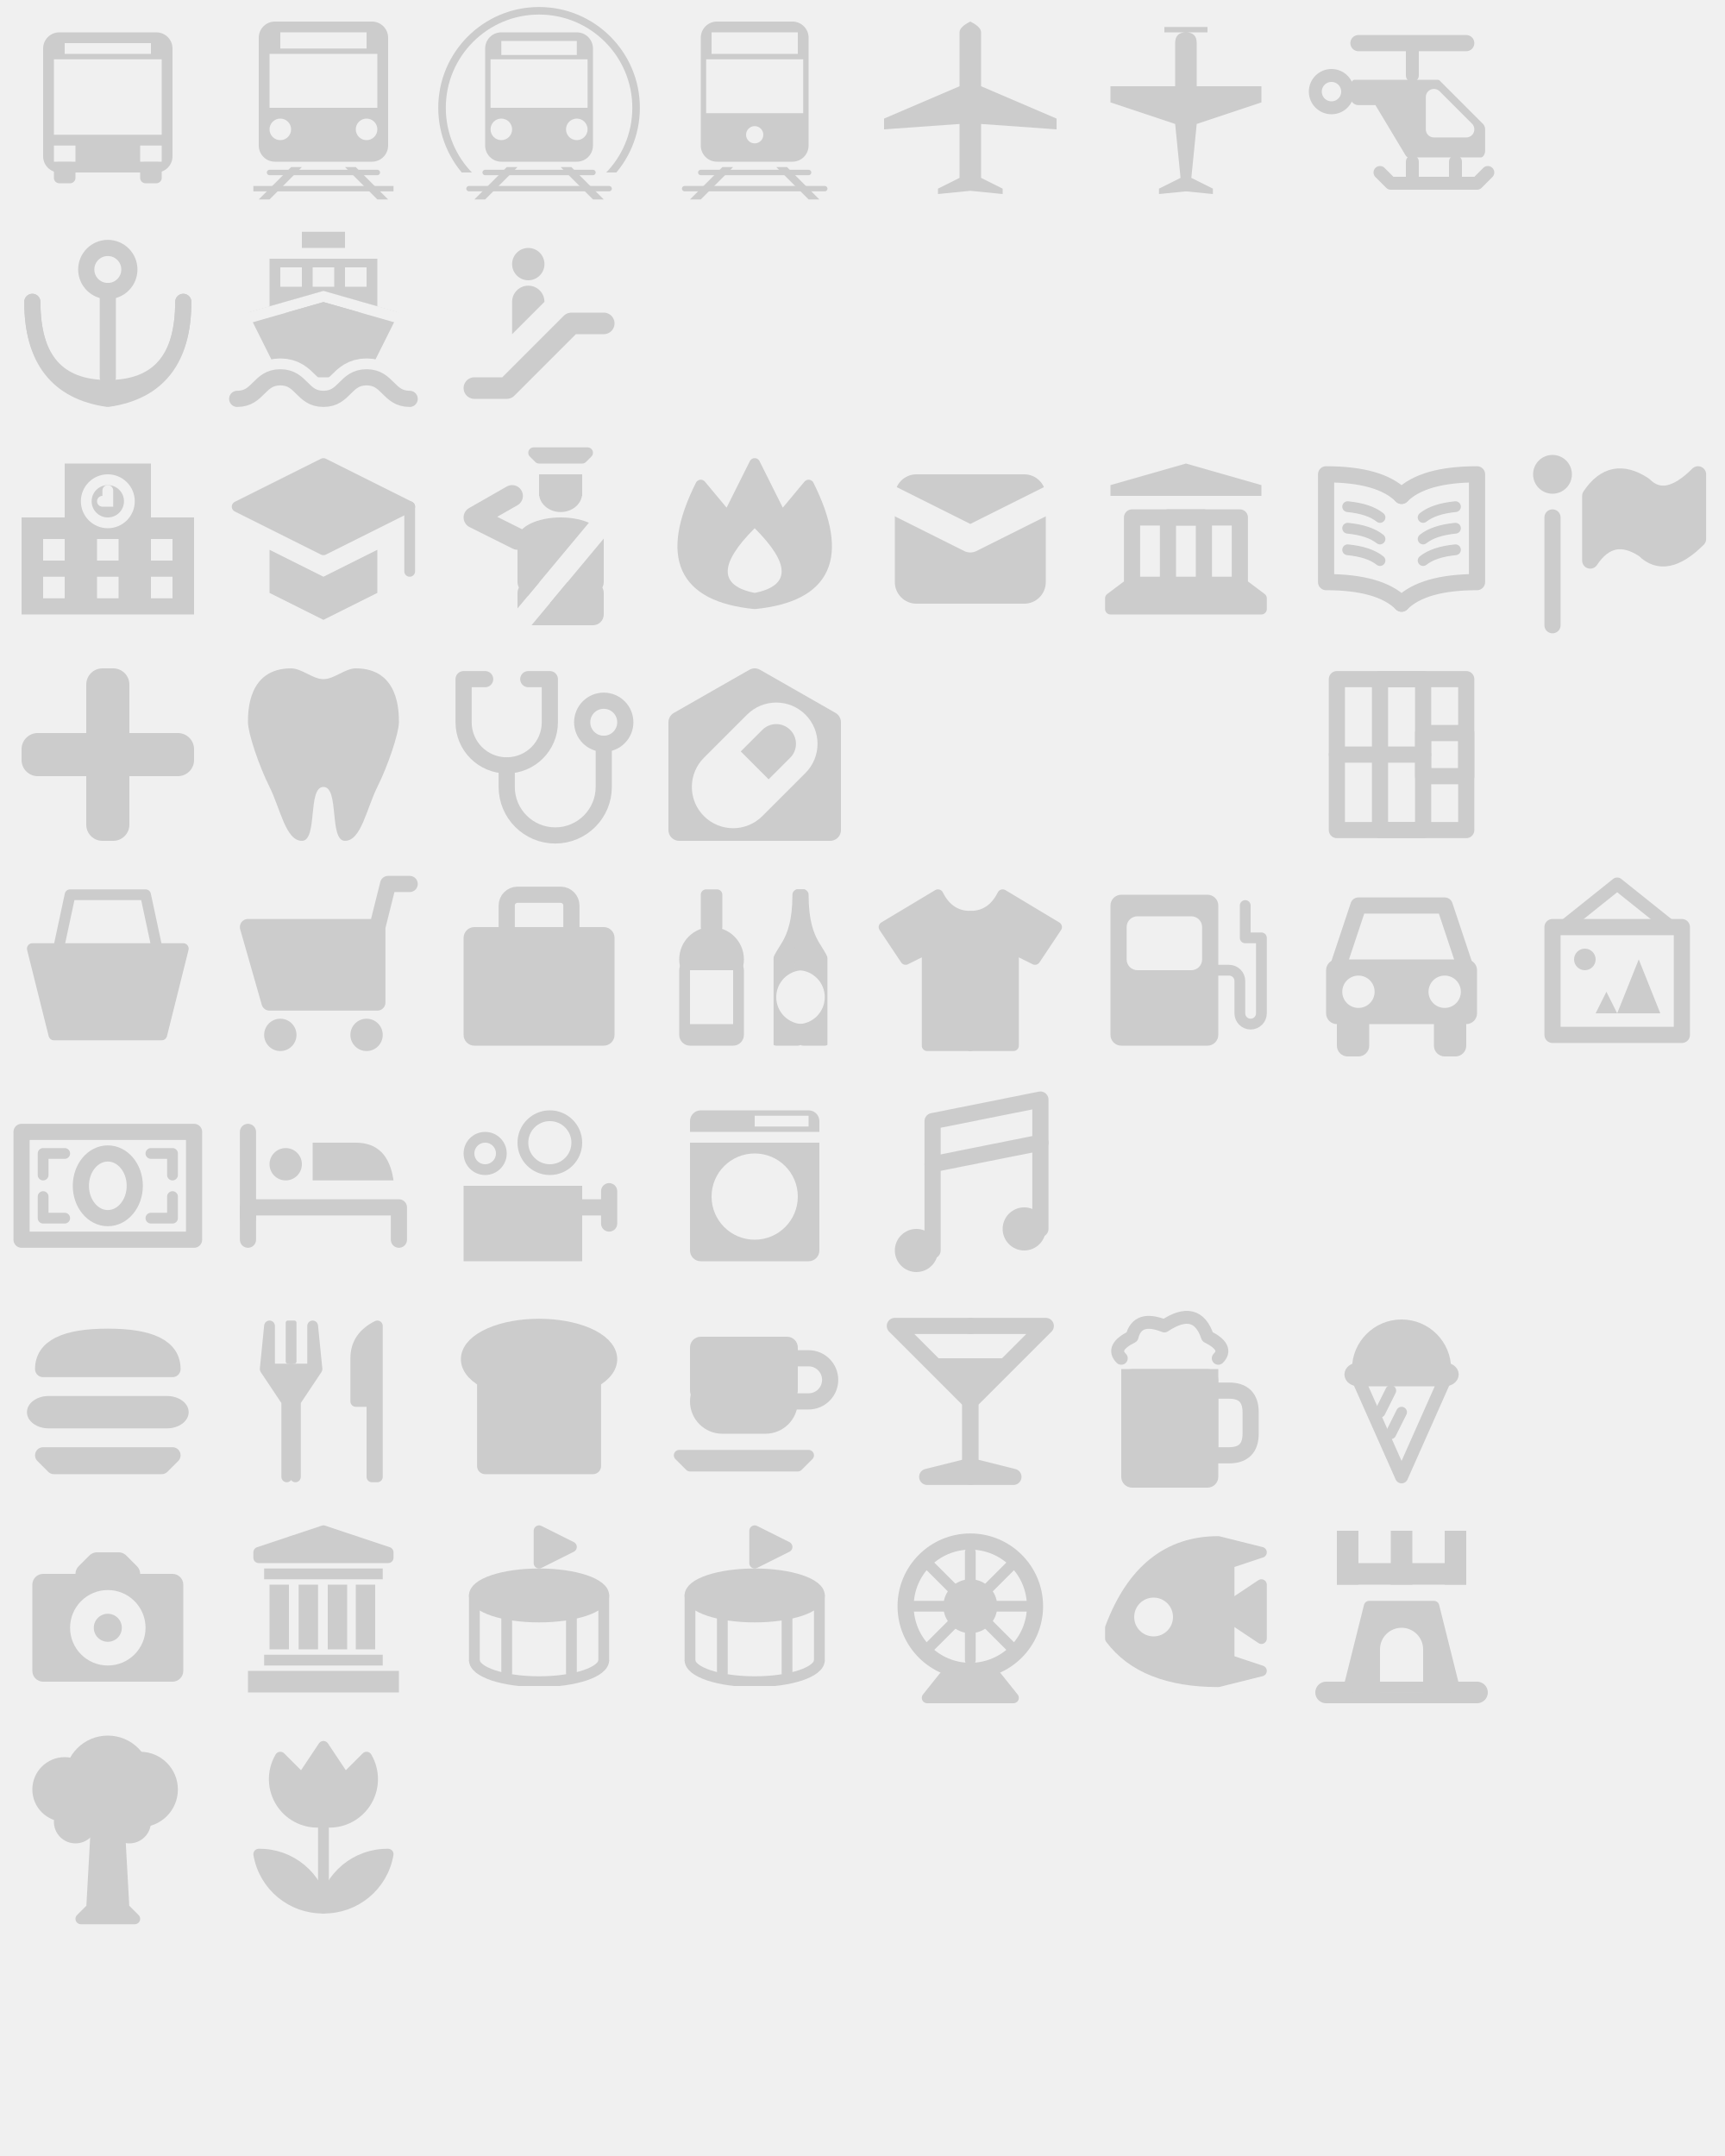
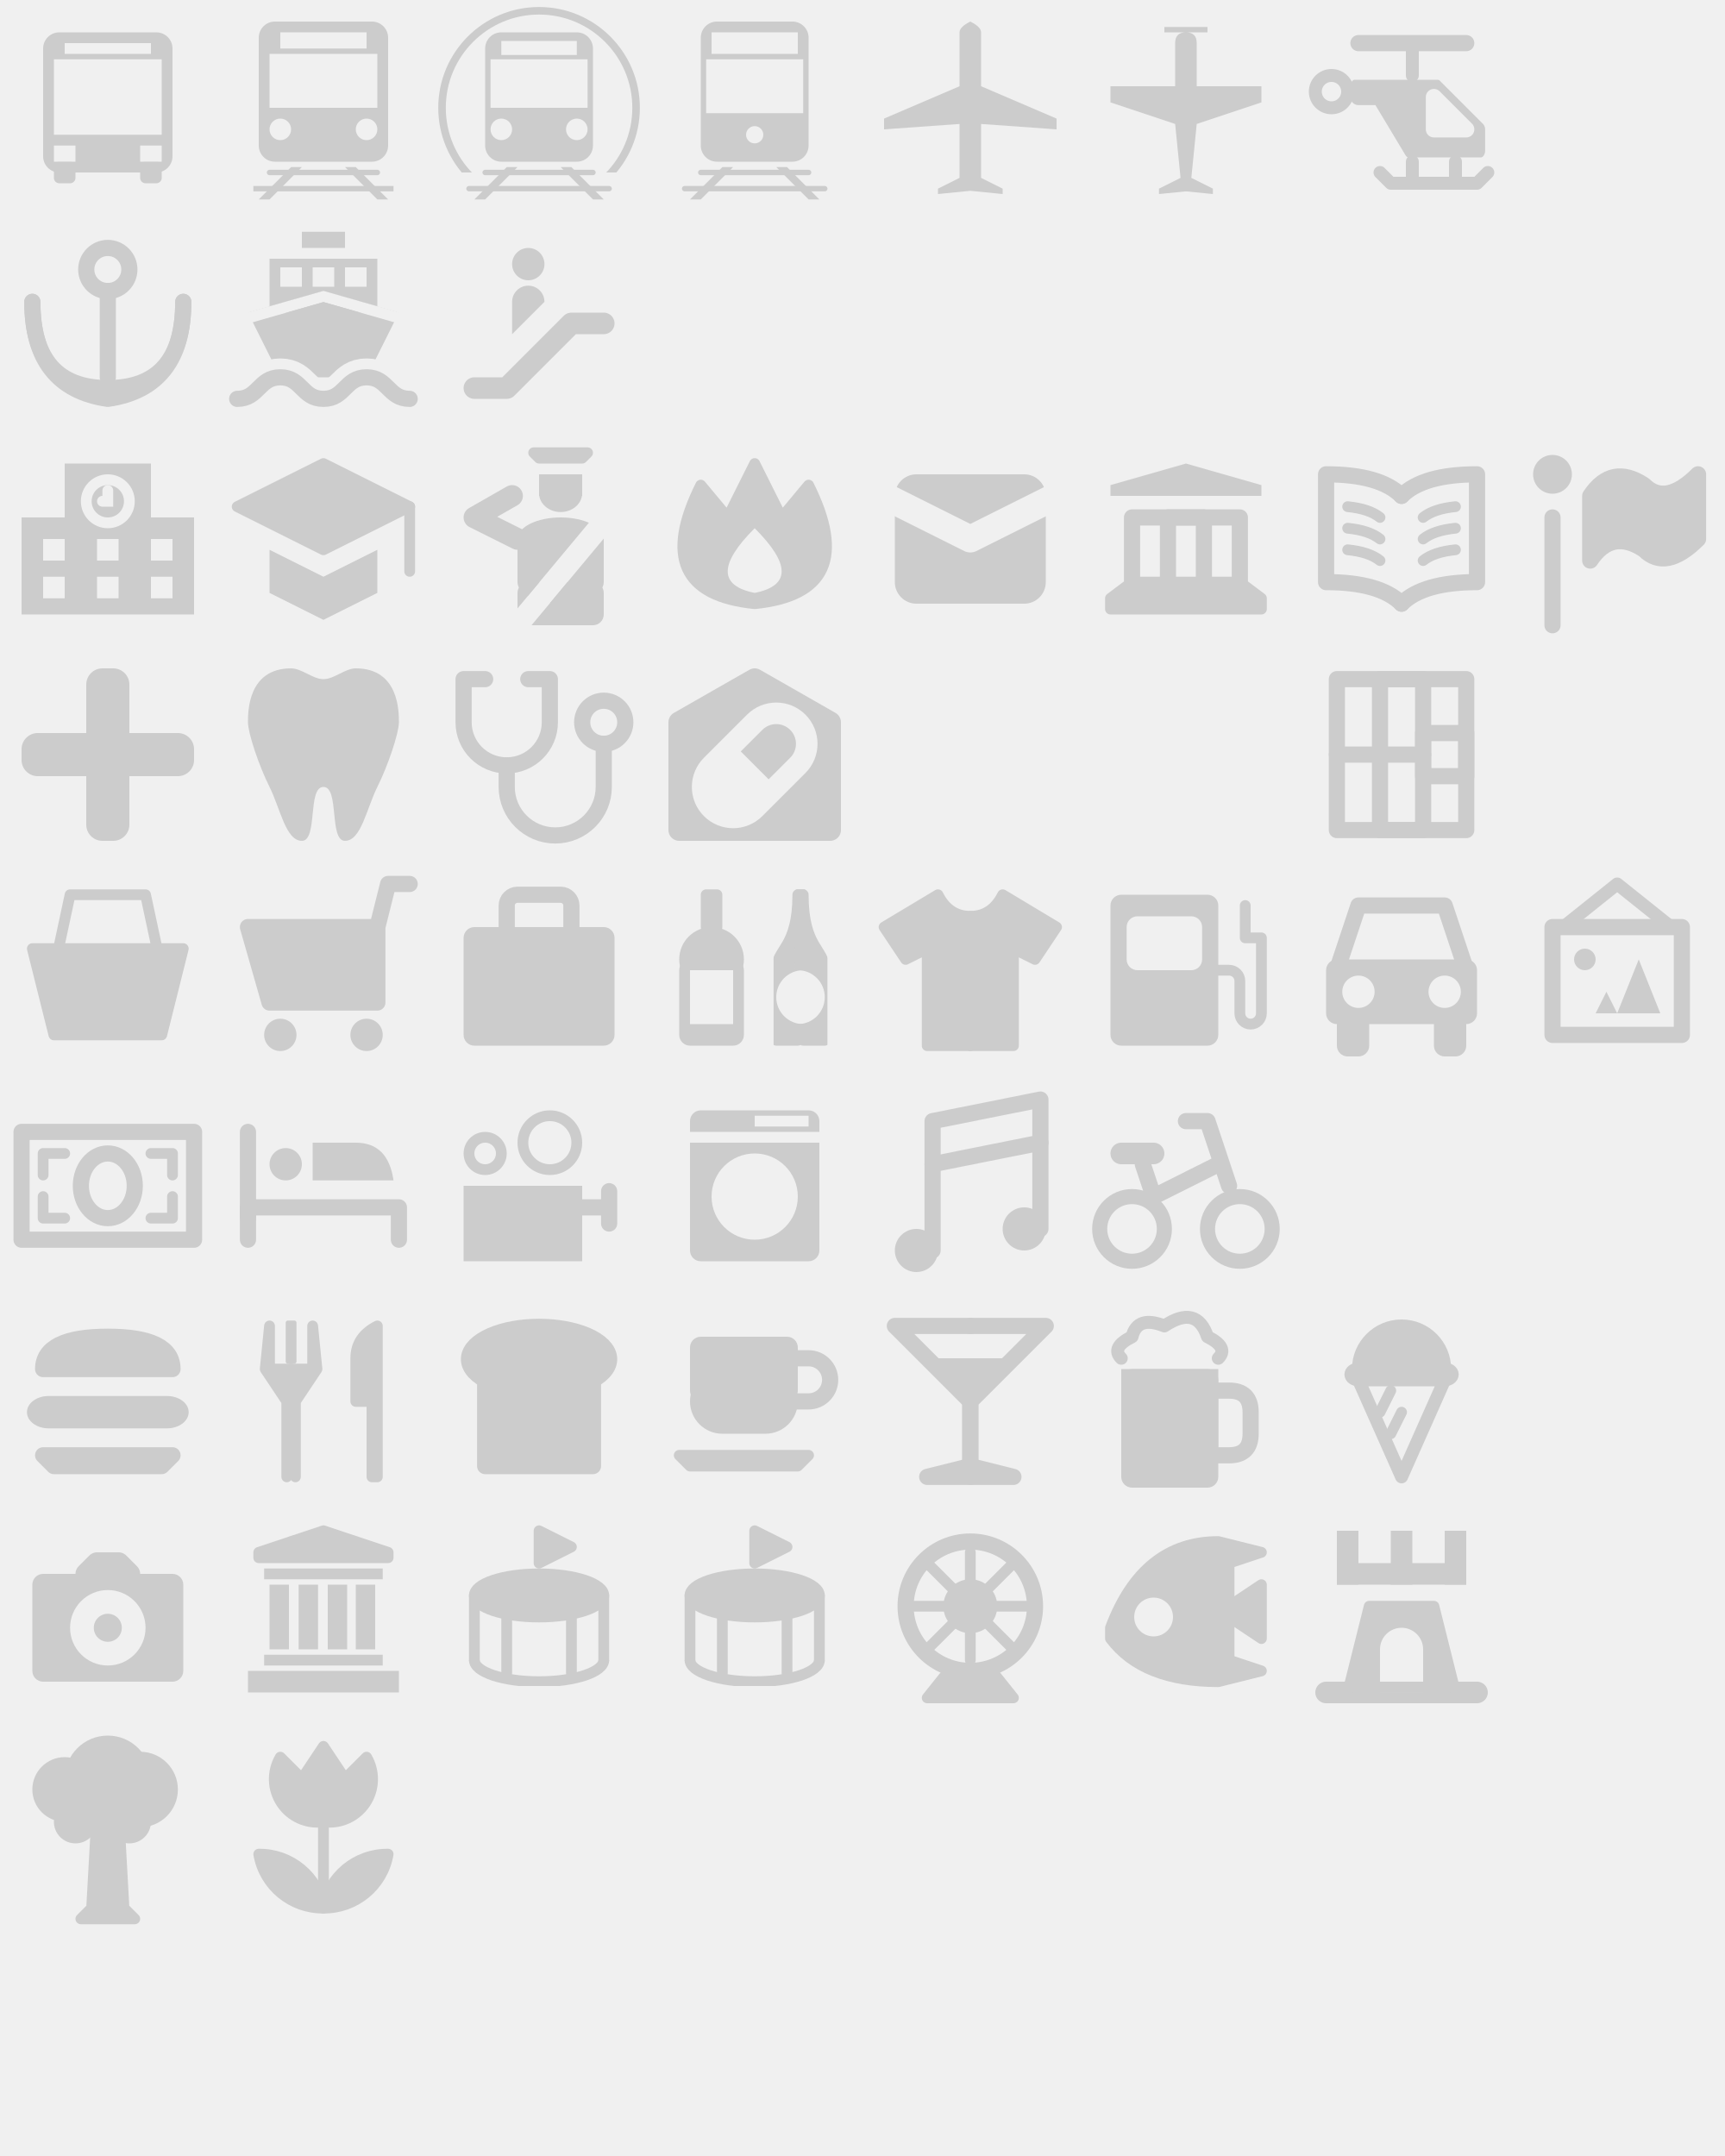
<svg xmlns="http://www.w3.org/2000/svg" viewBox="0 0 160 200">
  <style>
    .fill-only {
      fill: hsl(0 0% 80%);
      stroke: none;
    }

    .stroke-only {
      fill: none;
      stroke: hsl(0 0% 80%);
      stroke-linejoin: round;
      stroke-linecap: round;
    }

    .fill-and-stroke {
      fill: hsl(0 0% 80%);
      stroke: hsl(0 0% 80%);
      stroke-linejoin: round;
      stroke-linecap: round;
    }
  </style>
  <g class="fill-only">
    <view id="bus_11" viewBox="0 0 20 20" />
    <g transform="translate(0, 0)">
      <defs>
        <mask id="bus_11_mask">
          <rect x="0" y="0" width="20" height="20" fill="white" />
          <rect x="6" y="4" width="8" height="1" fill="black" />
          <rect x="5" y="5.5" width="10" height="7" fill="black" />
          <rect x="5" y="13.5" width="2" height="1.5" fill="black" />
          <rect x="13" y="13.5" width="2" height="1.5" fill="black" />
        </mask>
      </defs>
      <rect x="4" y="3" width="12" height="13" rx="1.5" mask="url(#bus_11_mask)" />
      <rect x="5" y="15" width="2" height="2" rx="0.5" mask="url(#bus_11_mask)" />
      <rect x="13" y="15" width="2" height="2" rx="0.5" mask="url(#bus_11_mask)" />
    </g>
    <view id="railway_11" viewBox="20 0 20 20" />
    <g transform="translate(20, 0)">
      <defs>
        <mask id="railway_11_mask">
          <rect x="0" y="0" width="20" height="20" fill="white" />
          <rect x="6" y="3" width="8" height="1.5" fill="black" />
          <rect x="5" y="5" width="10" height="5" fill="black" />
          <circle cx="6" cy="12" r="1" fill="black" />
          <circle cx="14" cy="12" r="1" fill="black" />
        </mask>
      </defs>
      <rect x="4" y="2" width="12" height="13" rx="1.5" mask="url(#railway_11_mask)" />
      <path d="M 7 15.5 l -3 3 l 1 0 l 3 -3" />
      <path d="M 12 15.5 l 3 3 l 1 0 l -3 -3" />
      <path d="M 5 16 l 10 0" class="stroke-only" stroke-width="0.5" />
      <path d="M 3.5 17.5 l 13 0" stroke="hsl(0 0% 80%)" stroke-width="0.5" />
    </g>
    <view id="rail_metro_11" viewBox="40 0 20 20" />
    <g transform="translate(40, 0)">
      <defs>
        <mask id="rail_metro_11_mask">
          <rect x="0" y="0" width="20" height="20" fill="white" />
          <rect x="6.5" y="3.8" width="7" height="1.3" fill="black" />
          <rect x="5.5" y="5.5" width="9" height="4.5" fill="black" />
          <circle cx="6.5" cy="12" r="1" fill="black" />
          <circle cx="13.5" cy="12" r="1" fill="black" />
        </mask>
        <mask id="rail_metro_11_tunnel_mask">
          <rect x="0" y="0" width="20" height="20" fill="white" />
          <rect x="0" y="16" width="20" height="5" fill="black" />
        </mask>
      </defs>
      <rect x="5" y="3" width="10" height="12" rx="1.5" mask="url(#rail_metro_11_mask)" />
      <circle cx="10" cy="10" r="9" class="stroke-only" stroke-width="0.7" mask="url(#rail_metro_11_tunnel_mask)" />
      <path d="M 7 15.5 l -3 3 l 1 0 l 3 -3" />
      <path d="M 12 15.5 l 3 3 l 1 0 l -3 -3" />
      <path d="M 5 16 l 10 0" class="stroke-only" stroke-width="0.5" />
      <path d="M 3.5 17.5 l 13 0" class="stroke-only" stroke-width="0.5" />
    </g>
    <view id="rail_light_11" viewBox="60 0 20 20" />
    <g transform="translate(60, 0)">
      <defs>
        <mask id="rail_light_11_mask">
          <rect x="0" y="0" width="20" height="20" fill="white" />
          <rect x="6" y="3" width="8" height="2" fill="black" />
          <rect x="5.5" y="5.5" width="9" height="5" fill="black" />
          <circle cx="10" cy="12.5" r="0.8" fill="black" />
        </mask>
      </defs>
      <rect x="5" y="2" width="10" height="13" rx="1.5" mask="url(#rail_light_11_mask)" />
      <path d="M 7 15.5 l -3 3 l 1 0 l 3 -3" />
      <path d="M 12 15.5 l 3 3 l 1 0 l -3 -3" />
      <path d="M 5 16 l 10 0" class="stroke-only" stroke-width="0.5" />
      <path d="M 3.5 17.5 l 13 0" class="stroke-only" stroke-width="0.5" />
    </g>
    <view id="airport_11" viewBox="80 0 20 20" />
    <g transform="translate(80, 0)">
      <path d="M 10 2 q -1 0.5 -1 1 v 5 l -7 3 v 1 l 7 -0.5 v5 l -2 1 v 0.5 l 3 -0.3 z" />
      <path d="M 10 2 q -1 0.5 -1 1 v 5 l -7 3 v 1 l 7 -0.5 v5 l -2 1 v 0.5 l 3 -0.3 z" transform="translate(20) scale(-1, 1)" />
    </g>
    <view id="airfield_11" viewBox="100 0 20 20" />
    <g transform="translate(100, 0)">
      <path d="M 10 2.5 h -2 v 0.5 h 2 q -1 0 -1 1 v 4 h -6 v 1.5 l 6 2 l 0.5 5 l -2 1 v 0.5 l 3 -0.3 z" />
      <path d="M 10 2.5 h -2 v 0.5 h 2 q -1 0 -1 1 v 4 h -6 v 1.5 l 6 2 l 0.5 5 l -2 1 v 0.5 l 3 -0.3 z" transform="translate(20) scale(-1, 1)" />
    </g>
    <view id="heliport_11" viewBox="120 0 20 20" />
    <g transform="translate(120 0)">
      <defs>
        <mask id="heliport_11_mask">
          <rect x="0" y="0" width="20" height="20" fill="white" />
          <path d="M 13 9 l 3 3 h -3 z" fill="black" stroke="black" stroke-width="1.5" stroke-linejoin="round" />
        </mask>
      </defs>
      <path d="M 6 8 h 7 l 4 4 v 2 h -6 l -3 -5 h -2 z" class="fill-and-stroke" stroke-width="1.5" mask="url(#heliport_11_mask)" />
      <path d="M 15 15 v 1.5 z" class="stroke-only" stroke-width="1.2" />
      <path d="M 11 4 v 3 z" class="stroke-only" stroke-width="1.2" />
      <path d="M 6 4 h 10 z" class="stroke-only" stroke-width="1.5" />
      <path d="M 11 15 v 1.5 z" class="stroke-only" stroke-width="1.2" />
      <path d="M 8 16 l 1 1 h 8 l 1 -1" class="stroke-only" stroke-width="1.2" />
      <circle cx="3.5" cy="8.5" r="1.5" class="stroke-only" stroke-width="1.2" />
    </g>
    <view id="harbor_11" viewBox="0 20 20 20" />
    <g transform="translate(0, 20)">
      <circle cx="10" cy="5" r="2" class="stroke-only" stroke-width="1.5" />
      <path d="M 10 7 v 8 " class="stroke-only" stroke-width="1.5" />
      <path d="M 3 8 q 0 8 7 8 t 7 -8" class="stroke-only" stroke-width="1.5" />
      <path d="M 3 8 q 0 8 7 9 q 7 -1 7 -9" class="stroke-only" stroke-width="1.5" />
    </g>
    <view id="ferry_terminal_11" viewBox="20 20 20 20" />
    <g transform="translate(20, 20)">
      <defs>
        <mask id="ferry_terminal_11_mask">
          <rect x="0" y="0" width="20" height="20" fill="white" />
          <rect x="6" y="4.8" width="2" height="1.8" fill="black" />
          <rect x="9" y="4.8" width="2" height="1.8" fill="black" />
          <rect x="12" y="4.8" width="2" height="1.8" fill="black" />
          <path d="M 3 9.5 l 7 -2 l 7 2" fill="none" stroke="black" />
          <path d="M 2 17 c 2 0 2 -2 4 -2 s 2 2 4 2 s 2 -2 4 -2 s 2 2 4 2" fill="none" stroke="black" stroke-width="3.5" />
        </mask>
      </defs>
      <rect x="8" y="1.5" width="4" height="1.5" />
      <rect x="5" y="4" width="10" height="5" mask="url(#ferry_terminal_11_mask)" />
      <path d="M 3 9 l 7 -2 l 7 2 l -3 6 h -8" mask="url(#ferry_terminal_11_mask)" />
      <path d="M 2 17 c 2 0 2 -2 4 -2 s 2 2 4 2 s 2 -2 4 -2 s 2 2 4 2" class="stroke-only" stroke-width="1.5" />
    </g>
    <view id="entrance_11" viewBox="40 20 20 20" />
    <g transform="translate(40 20)">
      <circle cx="9" cy="4.5" r="1.5" class="fill-only" />
      <path d="M 7.5 11 v -3 a 1.5 1.5 0 0 1 3 0 z" class="fill-only" />
      <path d="M 4 16 h 3 l 6 -6 h 3 " class="stroke-only" stroke-width="2" />
    </g>
    <view id="school_11" viewBox="0 40 20 20" />
    <g transform="translate(0 40)">
      <defs>
        <mask id="school_11_mask">
          <rect x="0" y="0" width="20" height="20" fill="white" />
          <circle cx="10" cy="6.5" r="2" fill="none" stroke="black" />
          <path d="M 10 5.5 v 1 h -0.5" fill="none" stroke="black" stroke-linecap="round" />
          <rect x="4" y="10" width="2" height="2" fill="black" />
          <rect x="9" y="10" width="2" height="2" fill="black" />
          <rect x="14" y="10" width="2" height="2" fill="black" />
          <rect x="4" y="13.5" width="2" height="2" fill="black" />
          <rect x="9" y="13.5" width="2" height="2" fill="black" />
          <rect x="14" y="13.5" width="2" height="2" fill="black" />
        </mask>
      </defs>
      <path d="M 6 3 h 8 v 5 h 4 v 9 h -16 v -9 h 4 z" class="fill-only" mask="url(#school_11_mask)" />
    </g>
    <view id="college_11" viewBox="20 40 20 20" />
    <g transform="translate(20 40)">
      <path d="M 18 7 l -8 -4 l -8 4 l 8 4 l 8 -4 z" class="fill-and-stroke" />
      <path d="M 18 7 v6" class="stroke-only" />
      <path d="M 5 11 v 4 l 5 2.5 l 5 -2.5 v -4 l -5 2.5 z" />
    </g>
    <view id="police_11" viewBox="40 40 20 20" />
    <g transform="translate(40 40)">
      <defs>
        <mask id="police_11_mask">
          <rect x="0" y="0" width="20" height="20" fill="white" />
          <path d="M 18 6 l -10 12" style="fill:none; stroke:black; stroke-width:2" />
        </mask>
      </defs>
      <rect x="8" y="8" width="8" height="8" rx="4" ry="2" mask="url(#police_11_mask)" />
      <rect x="8" y="14" width="8" height="4" rx="1" mask="url(#police_11_mask)" />
      <path d="M 8 10 l -4 -2 l 3.5 -2" class="stroke-only" style="stroke-width:2" />
      <rect x="10" y="4" width="4" height="3.5" rx="2" />
      <rect x="10" y="4" width="4" height="2" />
      <path d="M 9.5 2 h 5 l -0.5 0.5 h -4 z" class="fill-and-stroke" />
    </g>
    <view id="fire_station_11" viewBox="60 40 20 20" />
    <g transform="translate(60 40)">
      <defs>
        <mask id="fire_station_11_mask">
          <rect x="0" y="0" width="20" height="20" fill="white" />
          <path d="M 10 9 Q 5 14 10 15 Q 15 14 10 9 z" style="fill:black" />
        </mask>
      </defs>
      <path d="M 10 3 L 7.5 8 L 5 5 Q 0 15 10 16 Q 20 15 15 5 L 12.5 8 z" class="fill-and-stroke" mask="url(#fire_station_11_mask)" />
    </g>
    <view id="post_11" viewBox="80 40 20 20" />
    <g transform="translate(80 40)">
      <defs>
        <mask id="post_11_mask">
          <rect x="0" y="0" width="20" height="20" fill="white" />
          <path d="M 2 6 L 10 10 L 18 6" style="fill:none; stroke:black; stroke-width:2.5; stroke-linejoin:round" />
        </mask>
      </defs>
      <rect x="3" y="4" width="14" height="12" rx="2" mask="url(#post_11_mask)" />
    </g>
    <view id="town_hall_11" viewBox="100 40 20 20" />
    <g transform="translate(100 40)">
      <path d="M 10 3 l -7 2 v 1 h 14 v -1 z" class="fill-only" />
      <path d="M 5 14 v -6 h 10 v 6" class="stroke-only" stroke-width="1.5" />
      <path d="M 8.333 14 v -6 h 3.333 v 6" class="stroke-only" stroke-width="1.5" />
      <path d="M 5 14 l -2 1.5 v 1 h 14 v -1 l -2 -1.5 z" class="fill-and-stroke" />
    </g>
    <view id="library_11" viewBox="120 40 20 20" />
    <g transform="translate(120 40)">
      <path d="M 10 6 q -2 -2 -7 -2 v 10 q 5 0 7 2" class="stroke-only" stroke-width="1.5" />
      <path d="M 10 6 q -2 -2 -7 -2 v 10 q 5 0 7 2" class="stroke-only" stroke-width="1.5" transform="translate(20 0) scale(-1 1)" />
      <path d="M 8 8 q -1 -0.8 -3 -1" class="stroke-only" stroke-width="1" />
      <path d="M 8 10 q -1 -0.8 -3 -1" class="stroke-only" stroke-width="1" />
      <path d="M 8 12 q -1 -0.8 -3 -1" class="stroke-only" stroke-width="1" />
      <path d="M 12 8 q 1 -0.8 3 -1" class="stroke-only" stroke-width="1" />
      <path d="M 12 10 q 1 -0.8 3 -1" class="stroke-only" stroke-width="1" />
      <path d="M 12 12 q 1 -0.8 3 -1" class="stroke-only" stroke-width="1" />
    </g>
    <view id="embassy_11" viewBox="140 40 20 20" />
    <g transform="translate(140 40)">
      <circle cx="4" cy="4" r="1.8" />
      <path d="M 4 8 v 10" class="stroke-only" stroke-width="1.5" />
      <path d="M 7.5 6 q 2 -3 5 -1 q 2 2 5 -1 v 6 q -3 3 -5 1 q -3 -2 -5 1 z" class="fill-and-stroke" stroke-width="1.5" />
    </g>
    <view id="hospital_11" viewBox="0 60 20 20" />
    <g transform="translate(0 60)">
      <rect x="2" y="8" width="16" height="4" rx="1.5" />
      <rect x="8" y="2" width="4" height="16" rx="1.5" />
    </g>
    <view id="dentist_11" viewBox="20 60 20 20" />
    <g transform="translate(20 60)">
      <path d="M 10 3 C 9 3 8 2 7 2 C 3 2 3 6 3 7 S 4 11 5 13 S 6.5 18 8 18 S 8.5 13 10 13 z" class="fill-only" />
      <path d="M 10 3 C 9 3 8 2 7 2 C 3 2 3 6 3 7 S 4 11 5 13 S 6.5 18 8 18 S 8.5 13 10 13 z" class="fill-only" transform="translate(20) scale(-1,1)" />
    </g>
    <view id="doctor_11" viewBox="40 60 20 20" />
    <g transform="translate(40 60)">
      <path d="M 5 3 h -2 v 4 a 4 4 0 0 0 8 0 v -4 h -2 " class="stroke-only" stroke-width="1.5" />
      <path d="M 7 11 v 2 a 4 4 0 0 0 9 0 v -4" class="stroke-only" stroke-width="1.5" />
      <circle cx="16" cy="7" r="2" class="stroke-only" stroke-width="1.5" />
    </g>
    <view id="pharmacy_11" viewBox="60 60 20 20" />
    <g transform="translate(60 60)">
      <defs>
        <mask id="pharmacy_11_mask">
          <rect x="0" y="0" width="20" height="20" fill="white" />
          <path d="M 6 11 a 2 2 0 0 0 4 4 l 4 -4 a 2 2 0 0 0 -4 -4 z" class="stroke-only" style="stroke:black; stroke-width:2" />
          <path d="M 6 11 a 2 2 0 0 0 4 4 l 2 -2 l -4 -4 z" class="fill-only" style="fill:black" />
        </mask>
      </defs>
      <path d="M 10 3 l -7 4 v 10 h 14 v -10 z" class="fill-and-stroke" stroke-width="2" mask="url(#pharmacy_11_mask)" />
    </g>
    <view id="prison_11" viewBox="120 60 20 20" />
    <g transform="translate(120 60)" class="stroke-only" stroke-width="1.5">
      <rect x="4" y="3" width="12" height="14" />
      <rect x="8" y="3" width="4" height="14" />
      <rect x="12" y="8" width="4" height="4" />
      <path d="M 4 10 h 8" />
    </g>
    <view id="shop_11" viewBox="0 80 20 20" />
    <g transform="translate(0 80)">
      <path d="M 3 8 h 14 l -2 8 h -10 z" class="fill-and-stroke" />
      <path d="M 5 10 l 1.5 -7 h 7 l 1.5 7 z" class="stroke-only" />
    </g>
    <view id="grocery_11" viewBox="20 80 20 20" />
    <g transform="translate(20 80)">
      <path d="M 15 6 h -12 l 2 7 h 10 v -7 l 1 -4 h 2" class="stroke-only" stroke-width="1.5" />
      <path d="M 15 6 h -12 l 2 7 h 10 z" class="fill-only" />
      <circle cx="6" cy="16" r="1.5" />
      <circle cx="14" cy="16" r="1.5" />
    </g>
    <view id="suitcase_11" viewBox="40 80 20 20" />
    <g transform="translate(40 80)">
      <rect x="3" y="6" width="14" height="11" rx="1" />
      <rect x="7" y="3" width="6" height="12" rx="1" class="stroke-only" stroke-width="1.5" />
    </g>
    <view id="alcohol_shop_11" viewBox="60 80 20 20" />
    <g transform="translate(60 80)">
      <defs>
        <mask id="alcohol_shop_11_mask">
          <rect x="0" y="0" width="20" height="20" fill="white" />
          <rect x="4" y="10" width="4" height="5" fill="black" />
          <circle cx="14.5" cy="12.5" r="2.5" fill="black" />
        </mask>
      </defs>
      <rect x="5" y="2.5" width="2" height="4" rx="0.5" />
      <circle cx="6" cy="9" r="3" mask="url(#alcohol_shop_11_mask)" />
      <rect x="3" y="9" width="6" height="8" rx="1" mask="url(#alcohol_shop_11_mask)" />
      <path d="M 14.5 3 h -0.5 c 0 5 -2 5 -2 7 v 6.5 h 2 z" class="fill-and-stroke" mask="url(#alcohol_shop_11_mask)" />
      <path d="M 14.5 3 h -0.5 c 0 5 -2 5 -2 7 v 6.5 h 2 z" class="fill-and-stroke" mask="url(#alcohol_shop_11_mask)" transform="translate(28.5 0) scale(-1 1)" />
    </g>
    <view id="clothing_store_11" viewBox="80 80 20 20" />
    <g transform="translate(80 80)">
      <path d="M 10 5 q -2 0 -3 -2 l -5 3 l 2 3 l 2 -1 v 9 h 4 z" class="fill-and-stroke" />
      <path d="M 10 5 q -2 0 -3 -2 l -5 3 l 2 3 l 2 -1 v 9 h 4 z" class="fill-and-stroke" transform="translate(20 0) scale(-1 1)" />
    </g>
    <view id="fuel_11" viewBox="100 80 20 20" />
    <g transform="translate(100 80)">
      <defs>
        <mask id="fuel_11_mask">
          <rect x="0" y="0" width="20" height="20" fill="white" />
          <rect x="4.5" y="5" width="7" height="5" rx="1" fill="black" />
        </mask>
      </defs>
      <rect x="3" y="3" width="10" height="14" rx="1" mask="url(#fuel_11_mask)" />
      <path d="M 12 10 h 2 a 1 1 0 0 1 1 1 v 3 a 1 1 0 0 0 2 0 v -7 h -1.5 v -3" class="stroke-only" />
    </g>
    <view id="car_11" viewBox="120 80 20 20" />
    <g transform="translate(120 80)">
      <defs>
        <mask id="car_11_mask">
          <rect x="0" y="0" width="20" height="20" fill="white" />
          <circle cx="6" cy="12" r="1.5" fill="black" />
          <circle cx="14" cy="12" r="1.5" fill="black" />
        </mask>
      </defs>
      <rect x="3" y="9" width="14" height="6" rx="1" mask="url(#car_11_mask)" />
      <rect x="4" y="14" width="3" height="4" rx="1" />
      <rect x="13" y="14" width="3" height="4" rx="1" />
      <path d="M 4 10 l 2 -6 h 8 l 2 6" class="stroke-only" stroke-width="1.5" />
    </g>
    <view id="art_gallery_11" viewBox="140 80 20 20" />
    <g transform="translate(140 80)">
      <rect x="4" y="6" width="12" height="10" class="stroke-only" stroke-width="1.5" />
      <circle cx="7" cy="9" r="1" class="fill-only" />
      <path d="M 8 14 l 1 -2 l 1 2 l 2 -5 l 2 5 z" />
      <path d="M 5 6 L 10 2 L 15 6" class="stroke-only" stroke-width="1.2" />
    </g>
    <view id="bank_11" viewBox="0 100 20 20" />
    <g transform="translate(0 100)">
      <rect x="2" y="5" width="16" height="10" class="stroke-only" stroke-width="1.5" />
      <ellipse cx="10" cy="10" rx="2.5" ry="3" class="stroke-only" stroke-width="1.5" />
      <path d="M 6 7 h -2 v 2" class="stroke-only" />
      <path d="M 6 13 h -2 v -2" class="stroke-only" />
      <path d="M 14 7 h 2 v 2" class="stroke-only" />
      <path d="M 14 13 h 2 v -2" class="stroke-only" />
    </g>
    <view id="lodging_11" viewBox="20 100 20 20" />
    <g transform="translate(20 100)">
      <path d="M 3 15 v -3 h 14 v 3" class="stroke-only" stroke-width="1.5" />
      <path d="M 3 5 v 8" class="stroke-only" stroke-width="1.5" />
      <circle cx="6.5" cy="8" r="1.5" />
      <path d="M 9 6 h 4 q 3 0 3.5 3.5 h -7.5 z" />
    </g>
    <view id="cinema_11" viewBox="40 100 20 20" />
    <g transform="translate(40 100)">
      <rect x="3" y="10" width="11" height="7" />
      <circle cx="5" cy="7" r="1.5" class="stroke-only" />
      <circle cx="11" cy="6" r="2.5" class="stroke-only" />
      <path d="M 13 12 h 3.5 v -1.5 v 3" class="stroke-only" stroke-width="1.5" />
    </g>
    <view id="laundry_11" viewBox="60 100 20 20" />
    <g transform="translate(60 100)">
      <defs>
        <mask id="laundry_11_mask">
          <rect x="0" y="0" width="20" height="20" fill="white" />
          <circle cx="10" cy="11" r="4" fill="black" />
          <rect x="0" y="5" width="20" height="1" fill="black" />
          <rect x="10" y="3.5" width="5" height="1" fill="black" />
        </mask>
      </defs>
      <rect x="4" y="3" width="12" height="14" rx="1" mask="url(#laundry_11_mask)" />
    </g>
    <view id="music_11" viewBox="80 100 20 20" />
    <g transform="translate(80 100)">
      <circle cx="5" cy="16" r="1.5" class="fill-and-stroke" />
      <circle cx="15" cy="14" r="1.5" class="fill-and-stroke" />
      <path d="M 6.5 16 v -12 l 10 -2 v 12" class="stroke-only" stroke-width="1.5" />
      <path d="M 6.5 8 l 10 -2" class="stroke-only" stroke-width="1.5" />
    </g>
+     <view id="bicycle_11" viewBox="100 100 20 20" />
+     <g transform="translate(100 100)">
+       <circle cx="5" cy="14" r="3" class="stroke-only" stroke-width="1.4" />
+       <circle cx="15" cy="14" r="3" class="stroke-only" stroke-width="1.4" />
+       <path d="M 6 8 l 1 3 l 6 -3" class="stroke-only" stroke-width="1.5" />
+       <path d="M 4 7 h 3" class="stroke-only" stroke-width="2" />
+       <path d="M 10 4 h 2 l 2 6" class="stroke-only" stroke-width="1.5" />
+     </g>
    <view id="fast_food_11" viewBox="0 120 20 20" />
    <g transform="translate(0 120)">
      <path d="M10 4 q -6 0 -6 3 h 12 q 0 -3 -6 -3" class="fill-and-stroke" stroke-width="1.5" />
      <rect x="2.5" y="9.5" width="15" height="3" rx="2" />
      <path d="M 4 15 l 1 1 h 10 l 1 -1 z" class="fill-and-stroke" stroke-width="1.5" />
    </g>
    <view id="restaurant_11" viewBox="20 120 20 20" />
    <g transform="translate(20 120)">
      <path d="M 7 7 h -2 v -4 l -0.4 4 l 2 3 v 7 z" class="fill-and-stroke" />
      <path d="M 7 7 h -2 v -4 l -0.4 4 l 2 3 v 7 z" class="fill-and-stroke" transform="translate(14 0) scale(-1 1)" />
      <rect x="6.5" y="2.5" width="1" height="4" rx="0.2" />
      <path d="M 15 3 q -2 1 -2 3 v4 h 1.5 v 7 h 0.5 z" class="fill-and-stroke" />
    </g>
    <view id="bakery_11" viewBox="40 120 20 20" />
    <g transform="translate(40 120)">
      <path d="M 5 8 v 8 h 10 v -8 a 6.5 3 0 1 0 -10 0 z" class="fill-and-stroke" stroke-width="1.5" />
    </g>
    <view id="cafe_11" viewBox="60 120 20 20" />
    <g transform="translate(60 120)">
      <rect x="4" y="4" width="10" height="6" rx="1" />
      <rect x="4" y="7" width="10" height="6" rx="3" ry="4" />
      <path d="M 12 6 h 3 a 2 2 0 0 1 0 4 h -3" class="stroke-only" stroke-width="1.5" />
      <path d="M 3 15 h 12 l -1 1 h -10 z" class="fill-and-stroke" />
    </g>
    <view id="bar_11" viewBox="80 120 20 20" />
    <g transform="translate(80 120)">
      <path d="M 10 3 h -7 l 7 7 v 6 l -4 1 h 4" class="stroke-only" stroke-width="1.5" />
      <path d="M 10 3 h -7 l 7 7 v 6 l -4 1 h 4" class="stroke-only" stroke-width="1.5" transform="translate(20 0) scale(-1 1)" />
      <path d="M 6 6 l 4 4 l 4 -4 z" class="fill-only" />
    </g>
    <view id="beer_11" viewBox="100 120 20 20" />
    <g transform="translate(100 120)">
      <rect x="4" y="7" width="9" height="8" />
      <rect x="4" y="7" width="9" height="11" rx="1" />
      <path d="M 12 9 h 2 q 2 0 2 2 v 2 q 0 2 -2 2 h -2" class="stroke-only" stroke-width="1.5" />
      <path d="M 4 6 q -1 -1 1 -2 q 0.5 -2 3 -1 q 3 -2 4 1 q 2 1 1 2" class="stroke-only" stroke-width="1.2" />
    </g>
    <view id="ice_cream_11" viewBox="120 120 20 20" />
    <g transform="translate(120 120)">
      <path d="M 6 8 a 0.7 0.5 0 0 1 0 -1 a 4 4 0 0 1 8 0 a 0.7 0.5 0 0 1 0 1" class="fill-and-stroke" stroke-width="1.2" />
      <path d="M 6 8 L 10 17 L 14 8 z" class="stroke-only" stroke-width="1.2" />
      <path d="M 8 11 l 1 -2" class="stroke-only" stroke-width="1" />
      <path d="M 9 13 l 1 -2" class="stroke-only" stroke-width="1" />
    </g>
    <view id="attraction_11" viewBox="0 140 20 20" />
    <g transform="translate(0 140)">
      <defs>
        <mask id="attraction_11_mask">
          <rect x="0" y="0" width="20" height="20" fill="white" />
          <circle cx="10" cy="11" r="3.5" fill="black" />
          <circle cx="10" cy="11" r="1.3" fill="white" />
        </mask>
      </defs>
      <rect x="3" y="6" width="14" height="10" rx="1" mask="url(#attraction_11_mask)" />
      <path d="M 8 6 l 1 -1 h 2 l 1 1 z" class="fill-and-stroke" stroke-width="2" />
    </g>
    <view id="museum_11" viewBox="20 140 20 20" />
    <g transform="translate(20 140)">
      <path d="M 10 2 l -6 2 v 0.5 h 12 v -0.5 z" class="fill-and-stroke" />
      <rect x="4.5" y="5.5" width="11" height="1" />
      <rect x="5" y="7" width="1.8" height="6" />
      <rect x="7.7" y="7" width="1.8" height="6" />
      <rect x="10.4" y="7" width="1.8" height="6" />
      <rect x="13" y="7" width="1.8" height="6" />
      <rect x="4.5" y="13.5" width="11" height="1" />
      <rect x="3" y="15" width="14" height="2" />
    </g>
    <view id="stadium_11" viewBox="40 140 20 20" />
    <g transform="translate(40 140)">
      <defs>
        <mask id="stadium_11_mask">
          <rect x="0" y="0" width="20" height="20" fill="white" />
          <rect x="0" y="4" width="20" height="10" fill="black" />
        </mask>
      </defs>
      <path d="M 10 2 v 3 l 3 -1.5 z" class="fill-and-stroke" />
      <ellipse cx="10" cy="8" rx="6" ry="2" class="fill-and-stroke" />
      <ellipse cx="10" cy="14" rx="6" ry="2" class="stroke-only" mask="url(#stadium_11_mask)" />
      <path d="M 4 8 v 6 M 7 9.2 v 6 M 13 9.2 v 6 M 16 8 v 6" class="stroke-only" />
    </g>
    <view id="pitch_11" viewBox="60 140 20 20" />
    <g transform="translate(60 140)">
      <defs>
        <mask id="pitch_11_mask">
          <rect x="0" y="0" width="20" height="20" fill="white" />
          <rect x="0" y="4" width="20" height="10" fill="black" />
        </mask>
      </defs>
      <path d="M 10 2 v 3 l 3 -1.5 z" class="fill-and-stroke" />
      <ellipse cx="10" cy="8" rx="6" ry="2" class="fill-and-stroke" />
      <ellipse cx="10" cy="14" rx="6" ry="2" class="stroke-only" mask="url(#pitch_11_mask)" />
      <path d="M 4 8 v 6 M 7 9.2 v 6 M 13 9.2 v 6 M 16 8 v 6" class="stroke-only" />
    </g>
    <view id="amusement_park_11" viewBox="80 140 20 20" />
    <g transform="translate(80 140)">
      <circle cx="10" cy="9" r="6" class="stroke-only" stroke-width="1.5" />
      <circle cx="10" cy="9" r="2.5" class="fill-only" />
      <path d="M 10 4 v 10" class="stroke-only" />
      <path d="M 6 5 l 8 8" class="stroke-only" />
      <path d="M 4 9 h 12" class="stroke-only" />
      <path d="M 6 13 l 8 -8" class="stroke-only" />
      <path d="M 8 15 l -2 2.5 h 8 l -2 -2.5" class="fill-and-stroke" />
    </g>
    <view id="aquarium_11" viewBox="100 140 20 20" />
    <g transform="translate(100 140)">
      <defs>
        <mask id="aquarium_11_mask">
          <rect x="0" y="0" width="20" height="20" fill="white" />
          <circle cx="7" cy="10" r="1.8" fill="black" />
        </mask>
      </defs>
      <path d="M 3 11 q 3 -8 10 -8 l 4 1 l -3 1 v 9 l 3 1 l -4 1 q -7 0 -10 -4 z" class="fill-and-stroke" mask="url(#aquarium_11_mask)" />
      <path d="M 14 9 l 3 -2 v 5 l -3 -2 z" class="fill-and-stroke" />
    </g>
    <view id="castle_11" viewBox="120 140 20 20" />
    <g transform="translate(120 140)">
      <defs>
        <mask id="castle_11_mask">
          <rect x="0" y="0" width="20" height="20" fill="white" />
          <path d="M 8 17 v -4 a 2 2 0 0 1 4 0 v 4 z" fill="black" />
        </mask>
      </defs>
      <rect x="4" y="2" width="2" height="5" />
      <rect x="9" y="2" width="2" height="5" />
      <rect x="14" y="2" width="2" height="5" />
      <rect x="4" y="5" width="12" height="2" />
      <path d="M 3 17 h 14" class="stroke-only" stroke-width="2" />
      <path d="M 5 17 l 2 -8 h 6 l 2 8" class="fill-and-stroke" mask="url(#castle_11_mask)" />
    </g>
    <view id="park_11" viewBox="0 160 20 20" />
    <g transform="translate(0 160)">
      <circle cx="7" cy="9" r="2" />
      <circle cx="6" cy="6" r="3" />
      <circle cx="10" cy="5" r="4" />
      <circle cx="13" cy="6" r="3.5" />
      <circle cx="12" cy="9" r="2" />
      <path d="M 7.5 18 l 1 -1 l 0.5 -9 h 2 l 0.5 9 l 1 1 z" class="fill-and-stroke" />
    </g>
    <view id="garden_11" viewBox="20 160 20 20" />
    <g transform="translate(20 160)">
      <path d="M 10 17 a 6 6 0 0 1 -6 -5 a 6 6 0 0 1 6 5" class="fill-and-stroke" />
      <path d="M 10 17 a 6 6 0 0 1 6 -5 a 6 6 0 0 1 -6 5" class="fill-and-stroke" />
      <path d="M 10 17 v -8" class="stroke-only" />
      <path d="M 10 2 l -2 3 l -2 -2 a 4 4 0 0 0 4 6 a 4 4 0 0 0 4 -6 l -2 2 z" class="fill-and-stroke" />
    </g>
  </g>
</svg>
